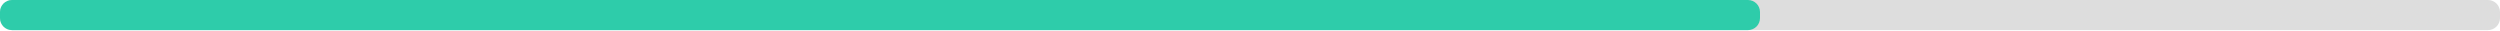
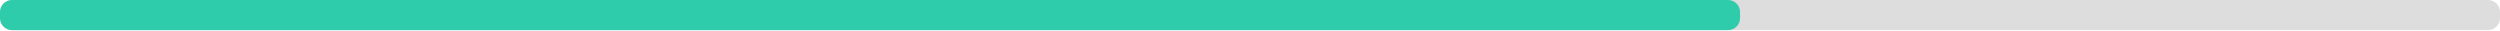
<svg xmlns="http://www.w3.org/2000/svg" width="830" height="10">
  <g>
    <rect style="fill: #ddd;" height="10" width="830" rx="4" y="0" x="0" />
-     <rect style="fill: #2eccaa;" height="10" width="584.32" rx="4" y="0" x="0" />
+     <rect style="fill: #2eccaa;" height="10" width="577.7" rx="4" y="0" x="0" />
  </g>
</svg>
